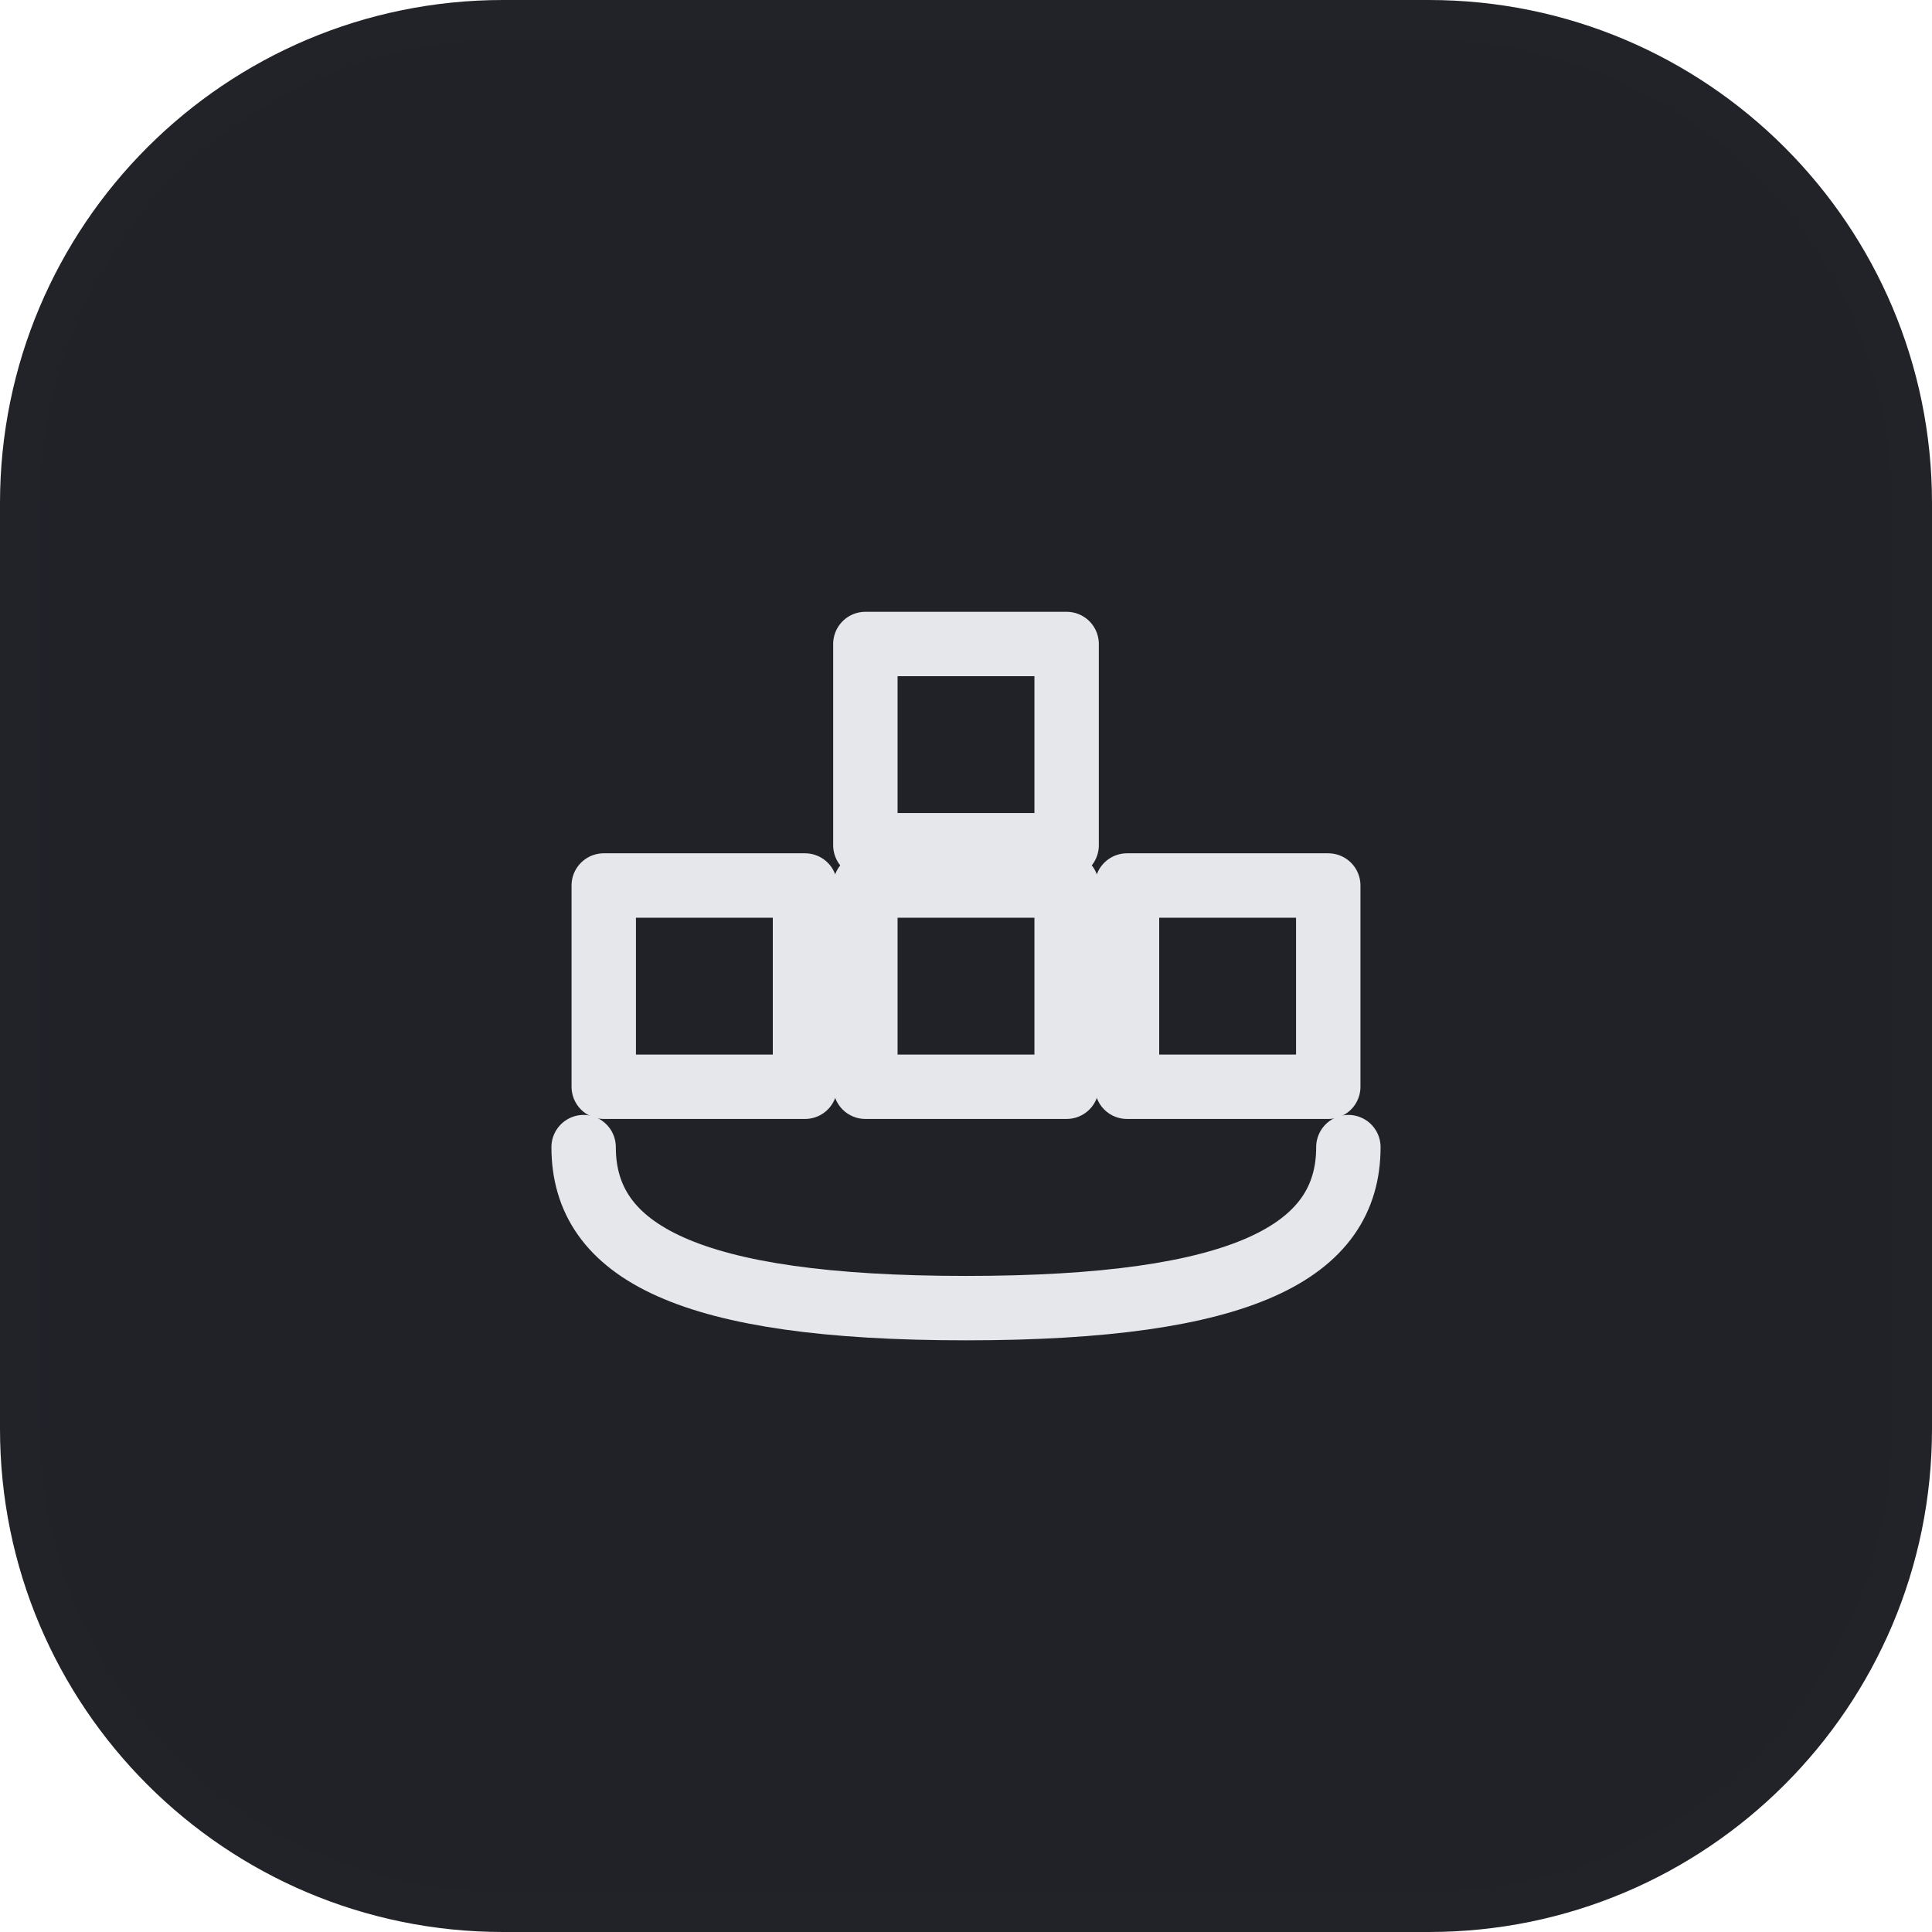
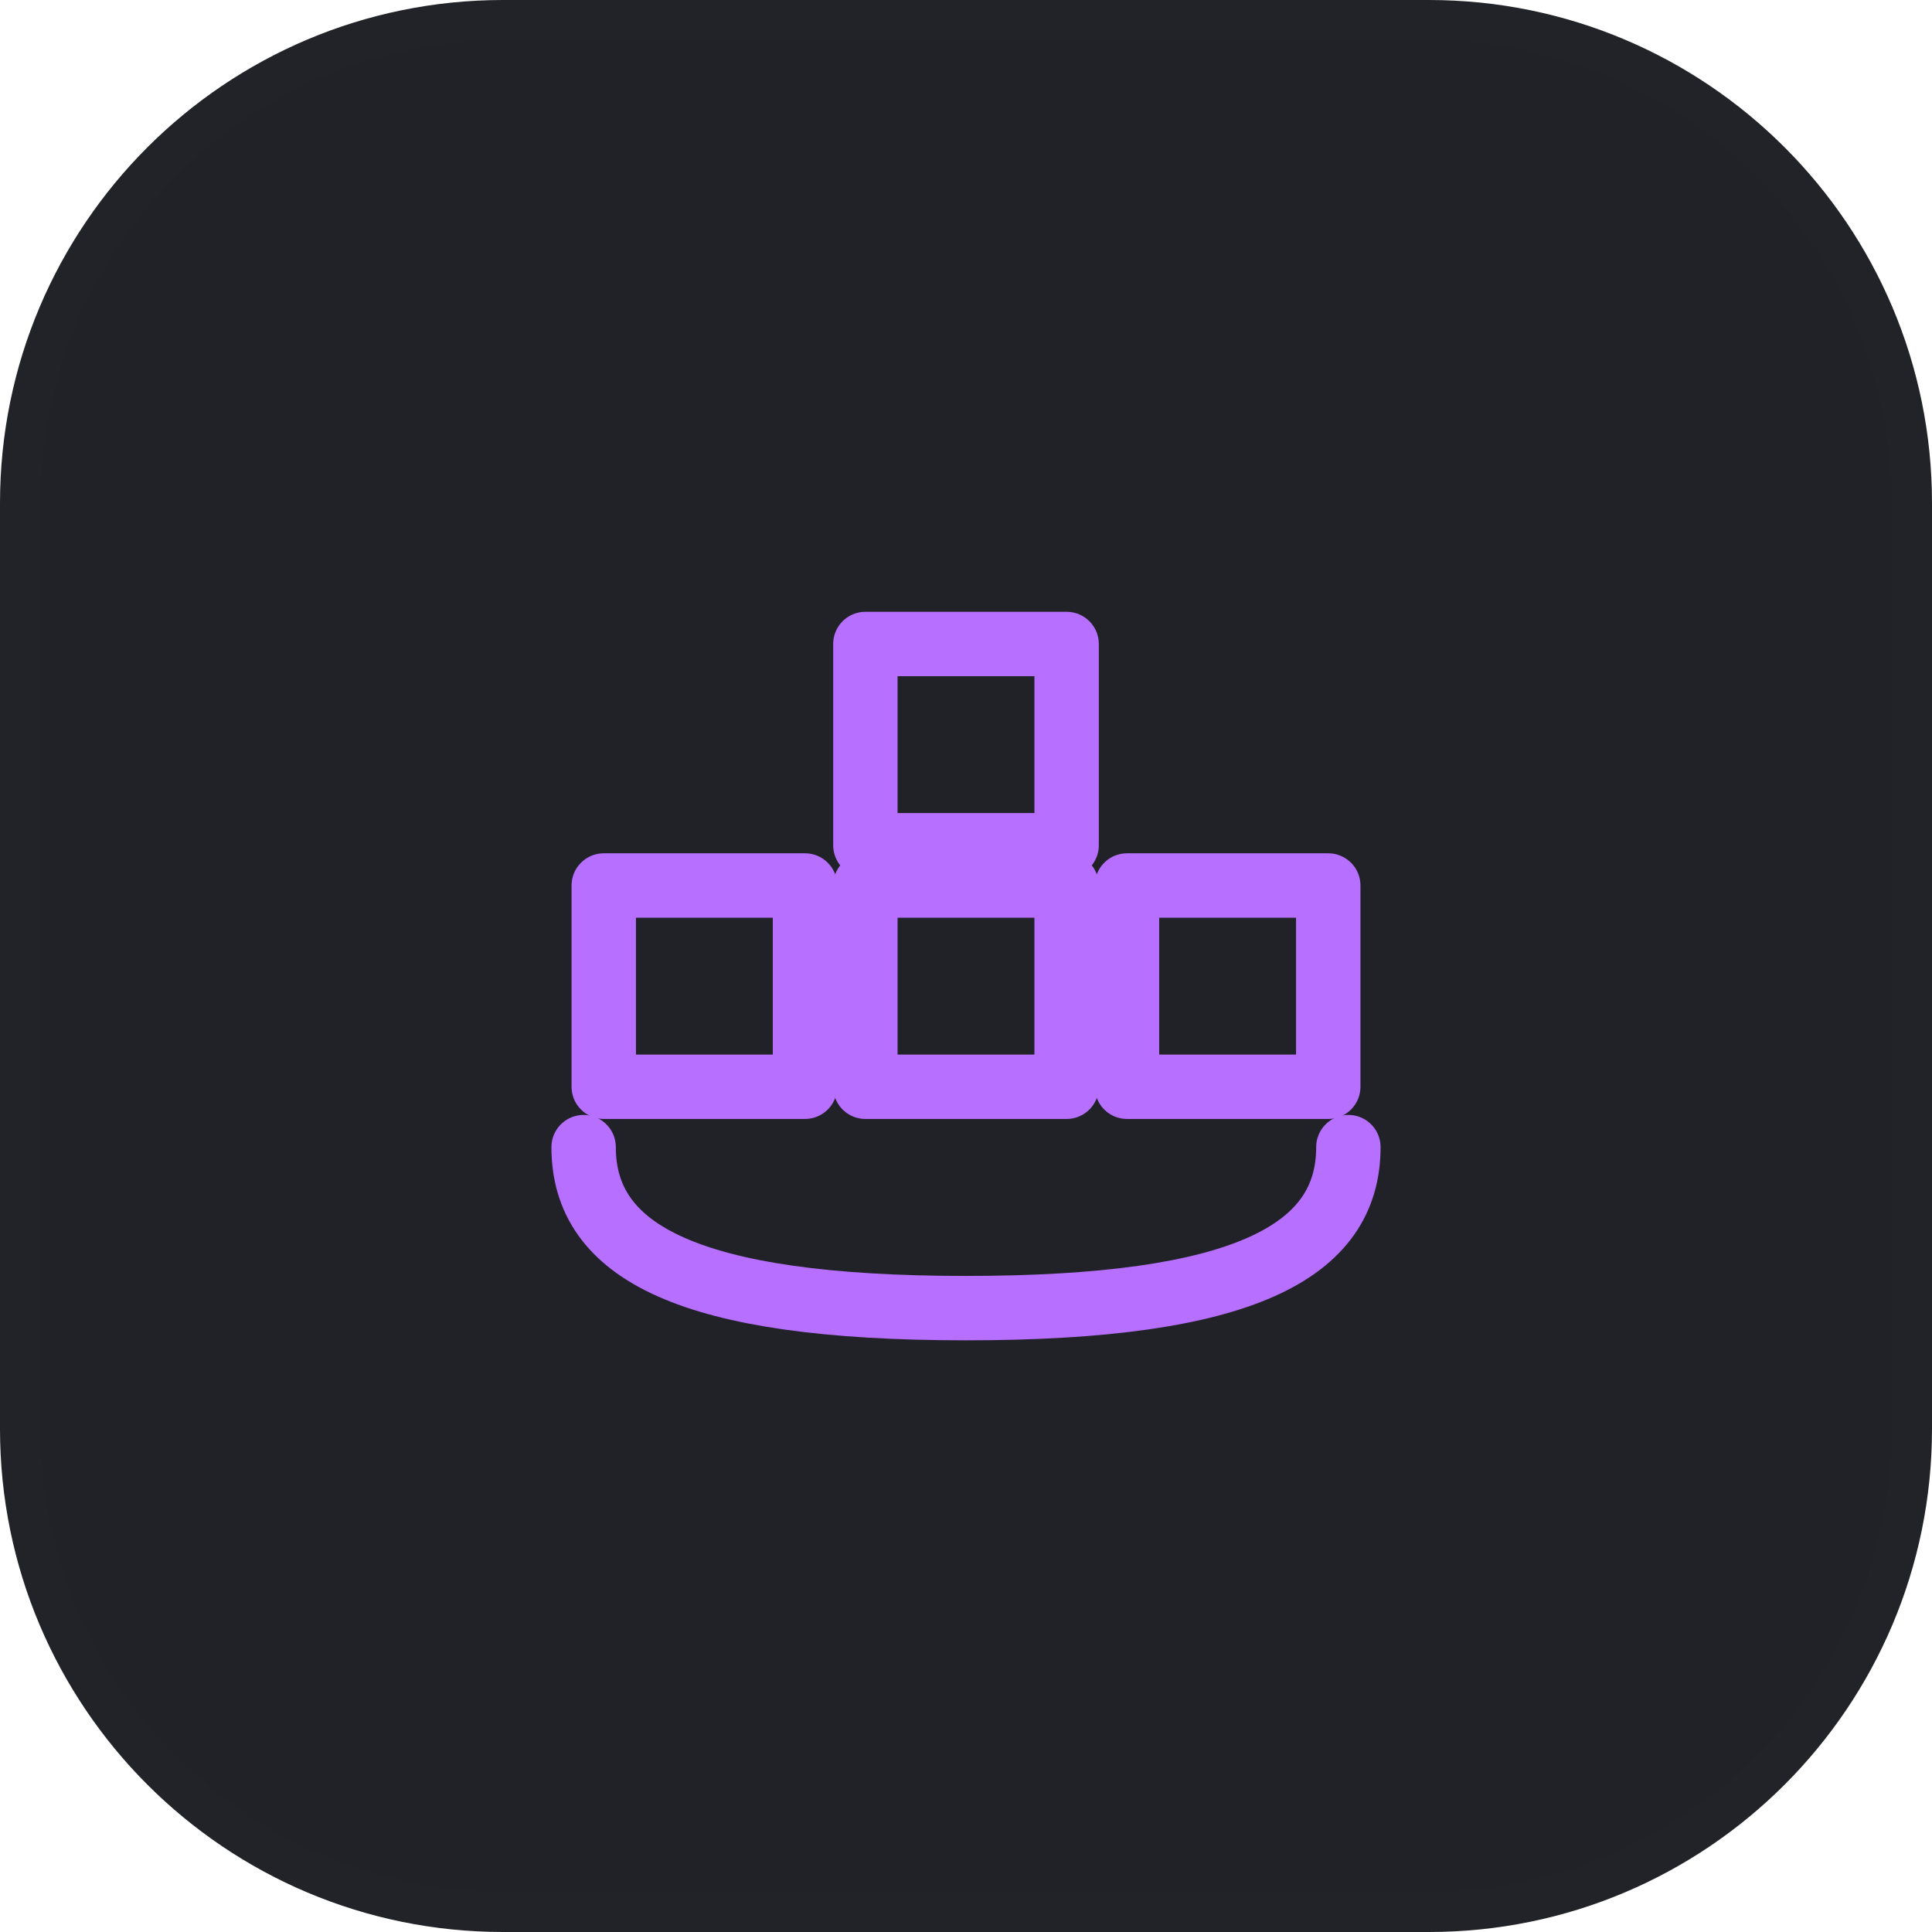
<svg xmlns="http://www.w3.org/2000/svg" width="48" height="48" viewBox="0 0 48 48" role="img" aria-labelledby="t">
  <rect x="0.5" y="0.5" width="47" height="47" rx="12" fill="#212228" stroke="#222329" />
-   <g transform="translate(12.0 12.0) scale(1)" fill="none" stroke="#e6e7eb" stroke-width="1.6" stroke-linecap="round" stroke-linejoin="round">
+   <g transform="translate(12.0 12.0) scale(1)" fill="none" stroke="#b76fff" stroke-width="1.6" stroke-linecap="round" stroke-linejoin="round">
    <rect x="3" y="10" width="5" height="5" />
    <rect x="9.5" y="10" width="5" height="5" />
    <rect x="9.5" y="4" width="5" height="5" />
    <rect x="16" y="10" width="5" height="5" />
    <path d="M2.5 16.5c0 2.6 2.6 4 9.5 4s9.5-1.4 9.5-4" />
  </g>
</svg>
